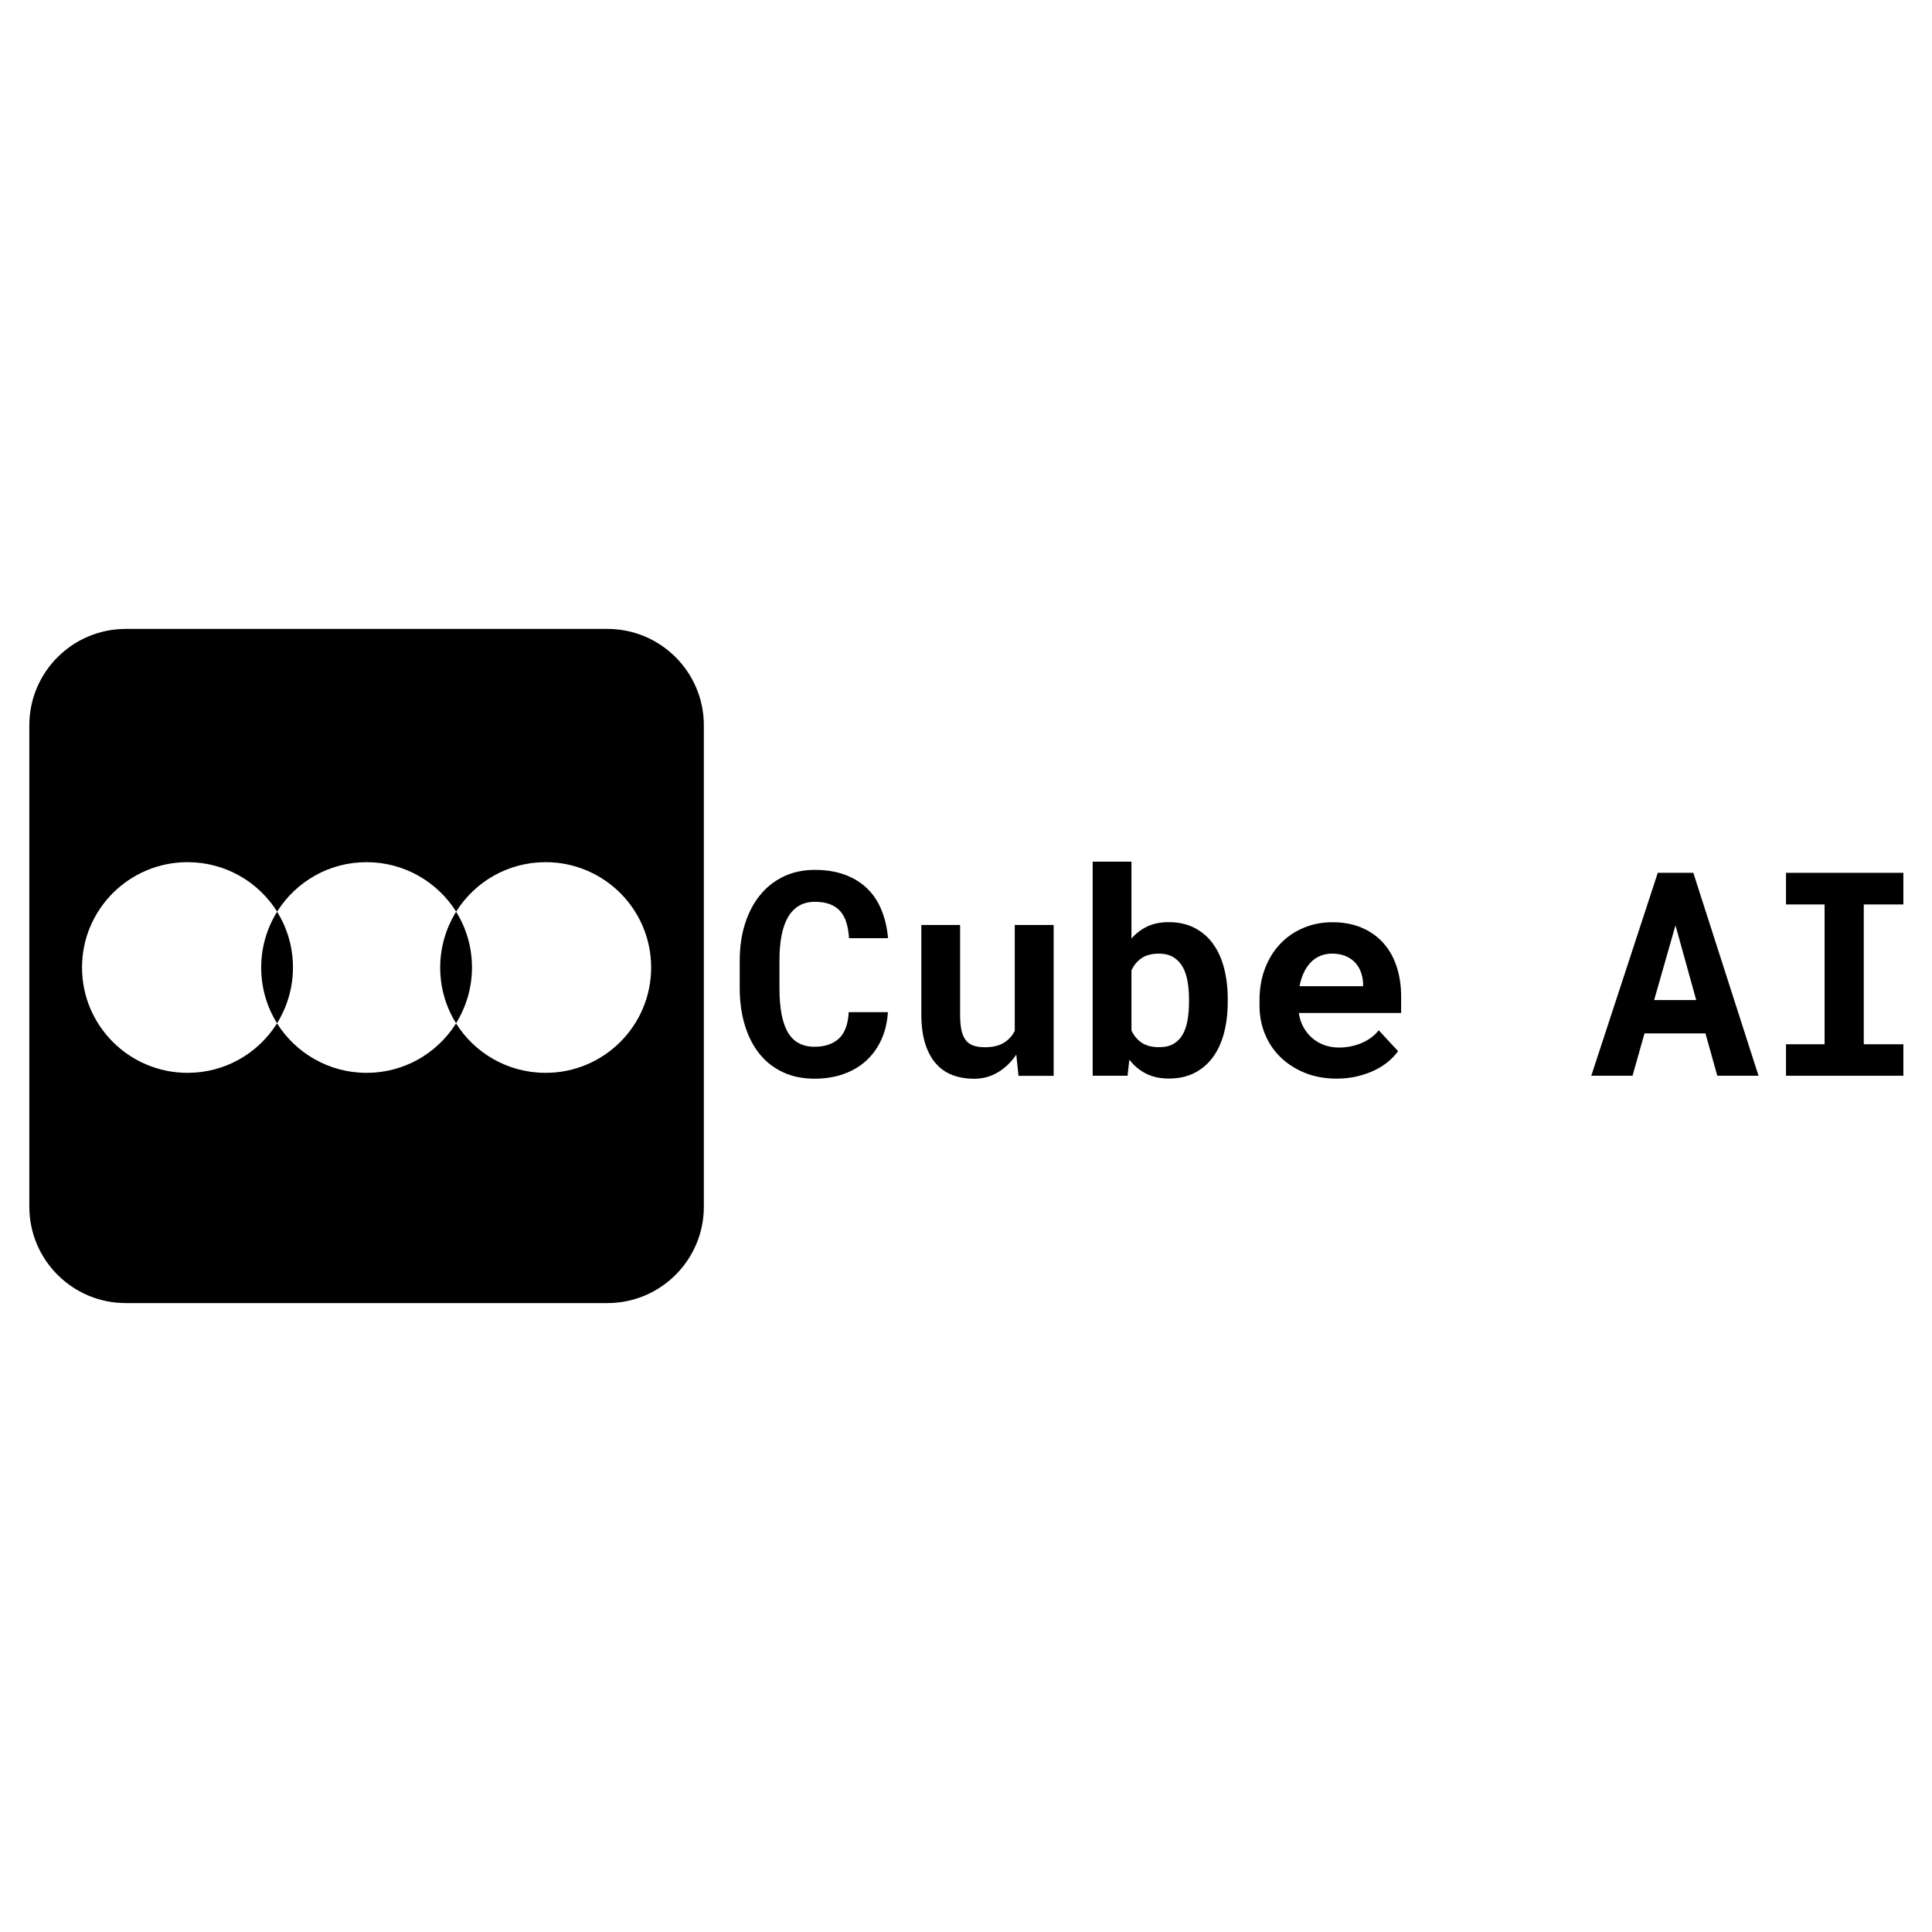
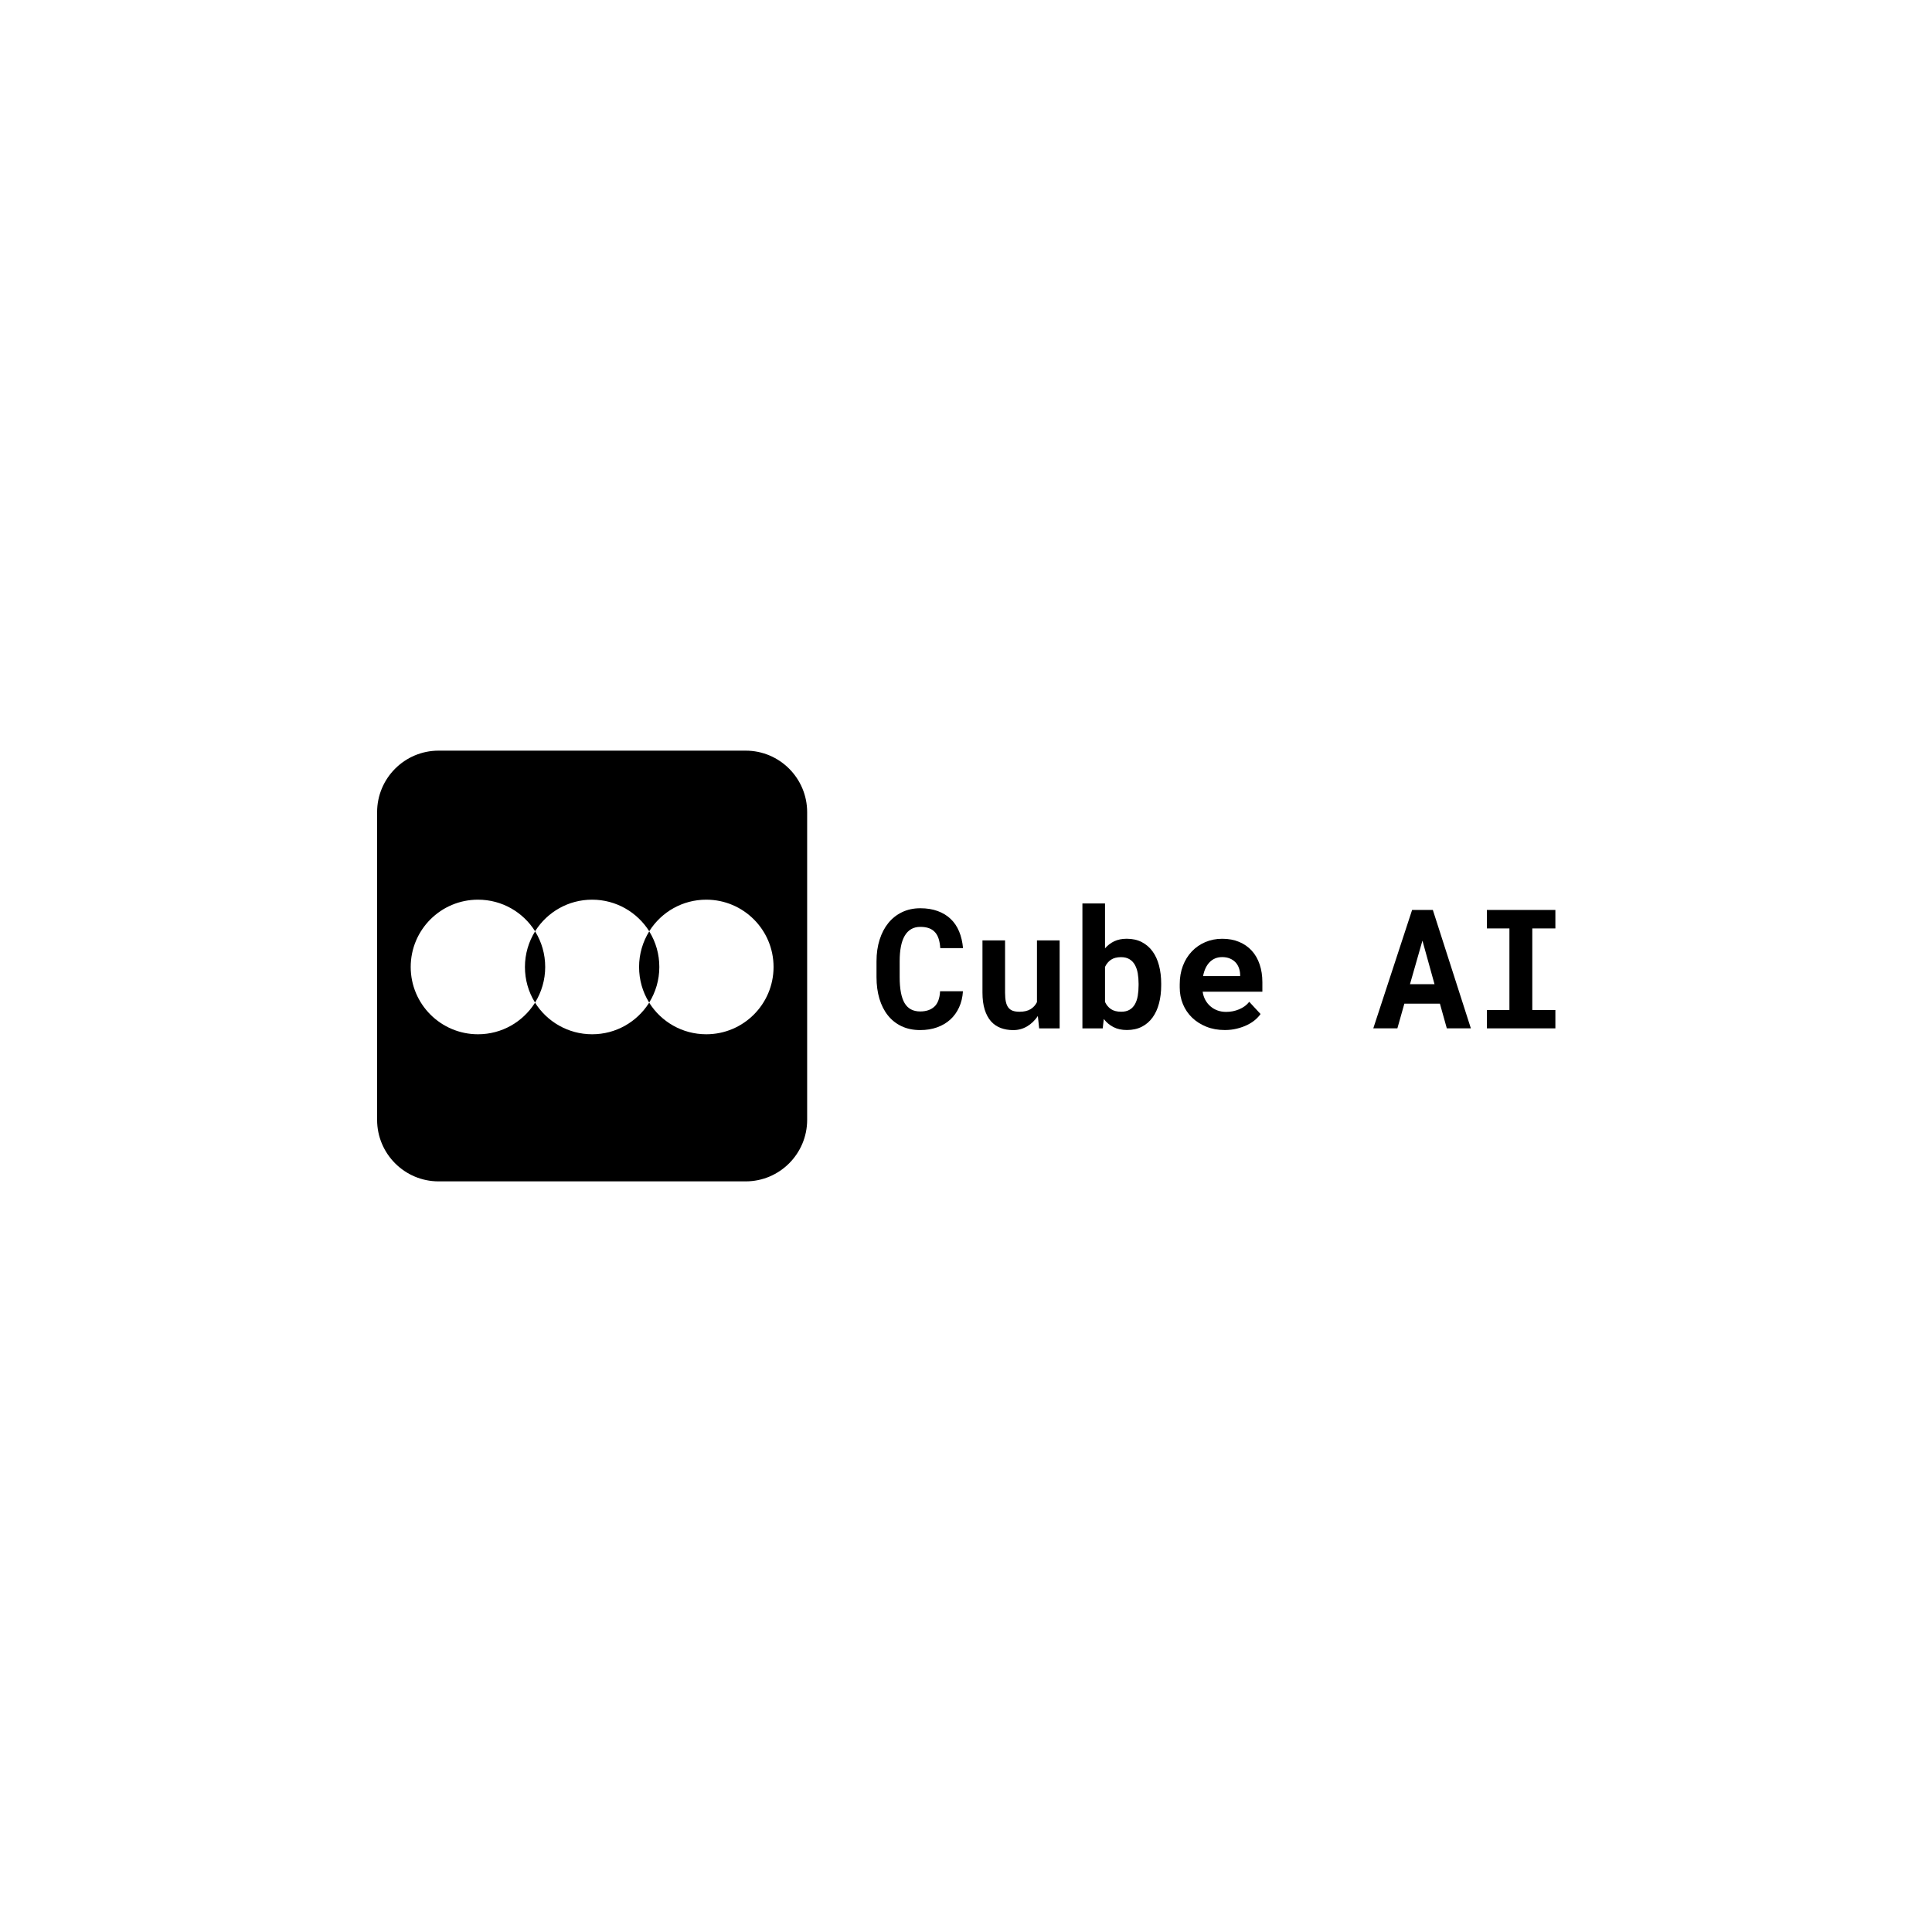
<svg xmlns="http://www.w3.org/2000/svg" version="1.1" width="1080" height="1080" viewBox="0 0 1080 1080" xml:space="preserve">
  <defs>
</defs>
-   <g transform="matrix(1 0 0 1 540 540)" id="a851569d-39c0-4ea4-a950-4cfaec0a66d5">
+   <g transform="matrix(1 0 0 1 540 540)" id="7a80e027-0f30-435a-b494-eb17ebbb242d">
    <rect style="stroke: none; stroke-width: 1; stroke-dasharray: none; stroke-linecap: butt; stroke-dashoffset: 0; stroke-linejoin: miter; stroke-miterlimit: 4; fill: rgb(255,255,255); fill-rule: nonzero; opacity: 1; visibility: hidden;" vector-effect="non-scaling-stroke" x="-540" y="-540" rx="0" ry="0" width="1080" height="1080" />
  </g>
-   <g transform="matrix(1 0 0 1 540 540)" id="e640417f-75ab-4947-b16a-4685ac48cbb5">
+   <g transform="matrix(1 0 0 1 540 540)" id="d2b981e7-e76a-46ea-a146-e2f2326a3fe5">
</g>
  <g transform="matrix(1 0 0 1 540 540)">
    <g style="" vector-effect="non-scaling-stroke">
-       <g transform="matrix(1.33 0 0 1.33 -335.08 0)" clip-path="url(#CLIPPATH_3)">
+       <g transform="matrix(1.33 0 0 1.33 -209 0)" clip-path="url(#CLIPPATH_3)">
        <clipPath id="CLIPPATH_3">
-           <path transform="matrix(1 0 0 1 0 -0.07) translate(-153.4, -394.5)" id="48" d="M 11.652 252 L 295.152 252 L 295.152 537 L 11.652 537 Z M 11.652 252" stroke-linecap="round" />
+           <path transform="matrix(1 0 0 1 0 -0.42) translate(-231.98, -392)" id="741" d="M 141.609 301 L 322.359 301 L 322.359 483 L 141.609 483 Z M 141.609 301" stroke-linecap="round" />
        </clipPath>
-         <path style="stroke: none; stroke-width: 1; stroke-dasharray: none; stroke-linecap: butt; stroke-dashoffset: 0; stroke-linejoin: miter; stroke-miterlimit: 4; fill: rgb(0,0,0); fill-rule: nonzero; opacity: 1;" vector-effect="non-scaling-stroke" transform=" translate(-153.4, -394.57)" d="M 254.652 252.898 C 276.988 252.898 295.152 271.051 295.152 293.375 L 295.152 495.766 C 295.152 518.094 276.988 536.246 254.652 536.246 L 52.152 536.246 C 29.812 536.246 11.652 518.094 11.652 495.766 L 11.652 293.375 C 11.652 271.051 29.812 252.898 52.152 252.898 Z M 78.16 350.93 C 53.668 350.93 33.801 370.727 33.801 395.203 C 33.801 419.68 53.668 439.477 78.16 439.477 C 93.852 439.477 107.586 431.379 115.496 419.109 L 115.812 418.668 L 115.559 418.289 C 111.445 411.586 109.105 403.68 109.105 395.203 C 109.105 386.602 111.57 378.57 115.812 371.738 C 107.965 359.215 94.043 350.93 78.16 350.93 Z M 153.402 350.93 C 137.707 350.93 123.977 359.027 116.066 371.297 L 115.75 371.738 L 116 372.117 C 120.113 378.82 122.457 386.727 122.457 395.203 C 122.457 403.805 119.988 411.836 115.75 418.668 C 123.594 431.129 137.516 439.477 153.402 439.477 C 169.094 439.477 182.828 431.379 190.738 419.109 L 191.055 418.668 L 190.801 418.289 C 186.688 411.586 184.344 403.68 184.344 395.203 C 184.344 386.602 186.812 378.57 191.055 371.738 C 183.207 359.277 169.285 350.93 153.402 350.93 Z M 228.641 350.93 C 212.949 350.93 199.215 359.027 191.305 371.297 L 190.988 371.738 L 191.242 372.117 C 195.355 378.82 197.699 386.727 197.699 395.203 C 197.699 403.805 195.23 411.836 190.988 418.668 C 198.836 431.191 212.758 439.477 228.641 439.477 C 253.133 439.477 273.004 419.68 273.004 395.203 C 273.004 370.727 253.133 350.93 228.641 350.93 Z M 228.641 350.93" stroke-linecap="round" />
+         <path style="stroke: none; stroke-width: 1; stroke-dasharray: none; stroke-linecap: butt; stroke-dashoffset: 0; stroke-linejoin: miter; stroke-miterlimit: 4; fill: rgb(0,0,0); fill-rule: nonzero; opacity: 1;" vector-effect="non-scaling-stroke" transform=" translate(-231.98, -392.42)" d="M 296.539 301.906 C 310.781 301.906 322.359 313.504 322.359 327.77 L 322.359 457.078 C 322.359 471.344 310.781 482.941 296.539 482.941 L 167.434 482.941 C 153.191 482.941 141.609 471.344 141.609 457.078 L 141.609 327.77 C 141.609 313.504 153.191 301.906 167.434 301.906 Z M 184.016 364.543 C 168.398 364.543 155.73 377.191 155.73 392.828 C 155.73 408.465 168.398 421.113 184.016 421.113 C 194.02 421.113 202.773 415.941 207.82 408.102 L 208.02 407.82 L 207.859 407.578 C 205.234 403.293 203.742 398.242 203.742 392.828 C 203.742 387.332 205.316 382.199 208.02 377.836 C 203.016 369.836 194.141 364.543 184.016 364.543 Z M 231.984 364.543 C 221.98 364.543 213.227 369.715 208.18 377.555 L 207.98 377.836 L 208.141 378.078 C 210.762 382.363 212.258 387.414 212.258 392.828 C 212.258 398.324 210.684 403.457 207.98 407.82 C 212.984 415.781 221.859 421.113 231.984 421.113 C 241.992 421.113 250.746 415.941 255.789 408.102 L 255.992 407.82 L 255.832 407.578 C 253.207 403.293 251.715 398.242 251.715 392.828 C 251.715 387.332 253.289 382.199 255.992 377.836 C 250.988 369.875 242.113 364.543 231.984 364.543 Z M 279.957 364.543 C 269.953 364.543 261.195 369.715 256.152 377.555 L 255.949 377.836 L 256.113 378.078 C 258.734 382.363 260.227 387.414 260.227 392.828 C 260.227 398.324 258.656 403.457 255.949 407.82 C 260.953 415.82 269.832 421.113 279.957 421.113 C 295.57 421.113 308.238 408.465 308.238 392.828 C 308.238 377.191 295.57 364.543 279.957 364.543 Z M 279.957 364.543" stroke-linecap="round" />
      </g>
-       <g transform="matrix(1.33 0 0 1.33 -85.03 4.63)">
-         <path style="stroke: none; stroke-width: 1; stroke-dasharray: none; stroke-linecap: butt; stroke-dashoffset: 0; stroke-linejoin: miter; stroke-miterlimit: 4; fill: rgb(0,0,0); fill-rule: nonzero; opacity: 1;" vector-effect="non-scaling-stroke" transform=" translate(-35.8, 42.65)" d="M 66.906 -26.719 C 66.633 -22.414 65.707 -18.547 64.125 -15.109 C 62.539 -11.672 60.422 -8.738 57.766 -6.312 C 55.109 -3.895 51.941 -2.031 48.266 -0.719 C 44.598 0.582 40.539 1.234 36.094 1.234 C 31.051 1.234 26.578 0.305 22.672 -1.547 C 18.766 -3.398 15.484 -6 12.828 -9.344 C 10.172 -12.688 8.141 -16.703 6.734 -21.391 C 5.328 -26.078 4.625 -31.227 4.625 -36.844 L 4.625 -48.328 C 4.625 -53.992 5.363 -59.172 6.844 -63.859 C 8.332 -68.547 10.441 -72.566 13.172 -75.922 C 15.91 -79.285 19.223 -81.895 23.109 -83.75 C 26.992 -85.602 31.359 -86.531 36.203 -86.531 C 40.891 -86.531 45.055 -85.863 48.703 -84.531 C 52.359 -83.207 55.473 -81.316 58.047 -78.859 C 60.629 -76.398 62.66 -73.391 64.141 -69.828 C 65.629 -66.273 66.57 -62.273 66.969 -57.828 L 50.562 -57.828 C 50.406 -60.359 50.023 -62.582 49.422 -64.5 C 48.816 -66.414 47.938 -68.008 46.781 -69.281 C 45.625 -70.551 44.176 -71.504 42.438 -72.141 C 40.707 -72.785 38.629 -73.109 36.203 -73.109 C 33.66 -73.109 31.453 -72.562 29.578 -71.469 C 27.711 -70.375 26.16 -68.77 24.922 -66.656 C 23.691 -64.551 22.785 -61.969 22.203 -58.906 C 21.617 -55.844 21.328 -52.359 21.328 -48.453 L 21.328 -36.844 C 21.328 -28.445 22.508 -22.238 24.875 -18.219 C 27.238 -14.195 30.977 -12.188 36.094 -12.188 C 40.383 -12.188 43.781 -13.328 46.281 -15.609 C 48.781 -17.898 50.164 -21.602 50.438 -26.719 Z M 66.906 -26.719" stroke-linecap="round" />
+       <g transform="matrix(1.33 0 0 1.33 -25.85 1.77)">
+         <path style="stroke: none; stroke-width: 1; stroke-dasharray: none; stroke-linecap: butt; stroke-dashoffset: 0; stroke-linejoin: miter; stroke-miterlimit: 4; fill: rgb(0,0,0); fill-rule: nonzero; opacity: 1;" vector-effect="non-scaling-stroke" transform=" translate(-20.88, 24.88)" d="M 39.031 -15.594 C 38.875 -13.082 38.332 -10.82 37.406 -8.812 C 36.488 -6.812 35.254 -5.102 33.703 -3.688 C 32.148 -2.281 30.301 -1.191 28.156 -0.422 C 26.02 0.336 23.656 0.719 21.062 0.719 C 18.113 0.719 15.5 0.176 13.219 -0.906 C 10.945 -1.988 9.035 -3.504 7.484 -5.453 C 5.93 -7.398 4.742 -9.738 3.922 -12.469 C 3.109 -15.207 2.703 -18.219 2.703 -21.5 L 2.703 -28.203 C 2.703 -31.504 3.133 -34.52 4 -37.25 C 4.863 -39.988 6.094 -42.336 7.688 -44.297 C 9.281 -46.254 11.211 -47.773 13.484 -48.859 C 15.754 -49.941 18.301 -50.484 21.125 -50.484 C 23.852 -50.484 26.281 -50.094 28.406 -49.312 C 30.539 -48.539 32.359 -47.438 33.859 -46 C 35.367 -44.57 36.555 -42.816 37.422 -40.734 C 38.285 -38.66 38.832 -36.328 39.062 -33.734 L 29.5 -33.734 C 29.406 -35.211 29.18 -36.508 28.828 -37.625 C 28.473 -38.75 27.957 -39.68 27.281 -40.422 C 26.613 -41.16 25.773 -41.719 24.766 -42.094 C 23.754 -42.469 22.539 -42.656 21.125 -42.656 C 19.645 -42.656 18.359 -42.336 17.266 -41.703 C 16.172 -41.066 15.266 -40.129 14.547 -38.891 C 13.828 -37.66 13.297 -36.148 12.953 -34.359 C 12.609 -32.578 12.438 -30.547 12.438 -28.266 L 12.438 -21.5 C 12.438 -16.602 13.125 -12.977 14.5 -10.625 C 15.883 -8.281 18.07 -7.109 21.062 -7.109 C 23.562 -7.109 25.539 -7.773 27 -9.109 C 28.457 -10.441 29.266 -12.602 29.422 -15.594 Z M 39.031 -15.594" stroke-linecap="round" />
      </g>
-       <g transform="matrix(1.33 0 0 1.33 12.02 20.06)">
-         <path style="stroke: none; stroke-width: 1; stroke-dasharray: none; stroke-linecap: butt; stroke-dashoffset: 0; stroke-linejoin: miter; stroke-miterlimit: 4; fill: rgb(0,0,0); fill-rule: nonzero; opacity: 1;" vector-effect="non-scaling-stroke" transform=" translate(-36.59, 31.08)" d="M 48.688 -8.906 C 46.539 -5.738 43.953 -3.254 40.922 -1.453 C 37.891 0.336 34.578 1.234 30.984 1.234 C 27.711 1.234 24.707 0.727 21.969 -0.281 C 19.238 -1.301 16.895 -2.914 14.938 -5.125 C 12.988 -7.332 11.473 -10.145 10.391 -13.562 C 9.316 -16.977 8.781 -21.086 8.781 -25.891 L 8.781 -63.391 L 25.078 -63.391 L 25.078 -25.781 C 25.078 -23.195 25.258 -21.023 25.625 -19.266 C 26 -17.516 26.598 -16.102 27.422 -15.031 C 28.242 -13.957 29.316 -13.188 30.641 -12.719 C 31.961 -12.25 33.582 -12.016 35.5 -12.016 C 38.738 -12.016 41.375 -12.629 43.406 -13.859 C 45.438 -15.086 46.984 -16.773 48.047 -18.922 L 48.047 -63.391 L 64.391 -63.391 L 64.391 0 L 49.625 0 Z M 48.688 -8.906" stroke-linecap="round" />
+       <g transform="matrix(1.33 0 0 1.33 30.77 10.77)">
+         <path style="stroke: none; stroke-width: 1; stroke-dasharray: none; stroke-linecap: butt; stroke-dashoffset: 0; stroke-linejoin: miter; stroke-miterlimit: 4; fill: rgb(0,0,0); fill-rule: nonzero; opacity: 1;" vector-effect="non-scaling-stroke" transform=" translate(-21.34, 18.13)" d="M 28.406 -5.203 C 27.156 -3.348 25.645 -1.895 23.875 -0.844 C 22.102 0.195 20.172 0.719 18.078 0.719 C 16.16 0.719 14.406 0.422 12.812 -0.172 C 11.219 -0.766 9.848 -1.703 8.703 -2.984 C 7.566 -4.273 6.688 -5.914 6.062 -7.906 C 5.438 -9.906 5.125 -12.305 5.125 -15.109 L 5.125 -36.984 L 14.625 -36.984 L 14.625 -15.047 C 14.625 -13.535 14.734 -12.266 14.953 -11.234 C 15.172 -10.211 15.52 -9.391 16 -8.766 C 16.477 -8.141 17.102 -7.688 17.875 -7.406 C 18.645 -7.133 19.594 -7 20.719 -7 C 22.602 -7 24.141 -7.359 25.328 -8.078 C 26.516 -8.797 27.414 -9.785 28.031 -11.047 L 28.031 -36.984 L 37.562 -36.984 L 37.562 0 L 28.953 0 Z M 28.406 -5.203" stroke-linecap="round" />
      </g>
-       <g transform="matrix(1.33 0 0 1.33 108.56 2.29)">
-         <path style="stroke: none; stroke-width: 1; stroke-dasharray: none; stroke-linecap: butt; stroke-dashoffset: 0; stroke-linejoin: miter; stroke-miterlimit: 4; fill: rgb(0,0,0); fill-rule: nonzero; opacity: 1;" vector-effect="non-scaling-stroke" transform=" translate(-36.99, 44.41)" d="M 65.375 -31.047 C 65.375 -26.328 64.859 -21.992 63.828 -18.047 C 62.797 -14.098 61.242 -10.695 59.172 -7.844 C 57.098 -5 54.52 -2.785 51.438 -1.203 C 48.352 0.379 44.758 1.172 40.656 1.172 C 36.945 1.172 33.734 0.477 31.016 -0.906 C 28.305 -2.289 25.973 -4.234 24.016 -6.734 L 23.266 0 L 8.609 0 L 8.609 -89.984 L 24.906 -89.984 L 24.906 -57.656 C 26.781 -59.832 28.992 -61.523 31.547 -62.734 C 34.109 -63.953 37.109 -64.562 40.547 -64.562 C 44.68 -64.562 48.301 -63.758 51.406 -62.156 C 54.508 -60.562 57.098 -58.336 59.172 -55.484 C 61.242 -52.629 62.797 -49.219 63.828 -45.25 C 64.859 -41.289 65.375 -36.969 65.375 -32.281 Z M 49.094 -32.281 C 49.094 -34.852 48.895 -37.289 48.5 -39.594 C 48.113 -41.906 47.441 -43.93 46.484 -45.672 C 45.523 -47.41 44.223 -48.785 42.578 -49.797 C 40.941 -50.816 38.895 -51.328 36.438 -51.328 C 33.469 -51.328 31.055 -50.703 29.203 -49.453 C 27.348 -48.203 25.914 -46.484 24.906 -44.297 L 24.906 -19.047 C 25.914 -16.859 27.348 -15.141 29.203 -13.891 C 31.055 -12.641 33.508 -12.016 36.562 -12.016 C 39.02 -12.016 41.047 -12.488 42.641 -13.438 C 44.242 -14.395 45.523 -15.723 46.484 -17.422 C 47.441 -19.129 48.113 -21.145 48.5 -23.469 C 48.895 -25.789 49.094 -28.316 49.094 -31.047 Z M 49.094 -32.281" stroke-linecap="round" />
+       <g transform="matrix(1.33 0 0 1.33 87.1 0.41)">
+         <path style="stroke: none; stroke-width: 1; stroke-dasharray: none; stroke-linecap: butt; stroke-dashoffset: 0; stroke-linejoin: miter; stroke-miterlimit: 4; fill: rgb(0,0,0); fill-rule: nonzero; opacity: 1;" vector-effect="non-scaling-stroke" transform=" translate(-21.59, 25.91)" d="M 38.141 -18.109 C 38.141 -15.359 37.836 -12.832 37.234 -10.531 C 36.629 -8.227 35.723 -6.242 34.516 -4.578 C 33.305 -2.91 31.801 -1.613 30 -0.688 C 28.207 0.227 26.113 0.688 23.719 0.688 C 21.551 0.688 19.676 0.281 18.094 -0.531 C 16.508 -1.344 15.148 -2.477 14.016 -3.938 L 13.562 0 L 5.031 0 L 5.031 -52.5 L 14.531 -52.5 L 14.531 -33.641 C 15.625 -34.91 16.914 -35.898 18.406 -36.609 C 19.895 -37.316 21.645 -37.672 23.656 -37.672 C 26.07 -37.672 28.18 -37.203 29.984 -36.266 C 31.797 -35.328 33.305 -34.023 34.516 -32.359 C 35.723 -30.703 36.629 -28.719 37.234 -26.406 C 37.836 -24.094 38.141 -21.566 38.141 -18.828 Z M 28.641 -18.828 C 28.641 -20.336 28.523 -21.766 28.297 -23.109 C 28.066 -24.453 27.672 -25.629 27.109 -26.641 C 26.555 -27.66 25.801 -28.461 24.844 -29.047 C 23.883 -29.641 22.691 -29.938 21.266 -29.938 C 19.523 -29.938 18.113 -29.57 17.031 -28.844 C 15.957 -28.113 15.125 -27.113 14.531 -25.844 L 14.531 -11.109 C 15.125 -9.828 15.957 -8.82 17.031 -8.094 C 18.113 -7.363 19.547 -7 21.328 -7 C 22.766 -7 23.945 -7.281 24.875 -7.844 C 25.812 -8.406 26.555 -9.18 27.109 -10.172 C 27.672 -11.16 28.066 -12.332 28.297 -13.688 C 28.523 -15.039 28.641 -16.516 28.641 -18.109 Z M 28.641 -18.828" stroke-linecap="round" />
      </g>
-       <g transform="matrix(1.33 0 0 1.33 203.66 19.24)">
-         <path style="stroke: none; stroke-width: 1; stroke-dasharray: none; stroke-linecap: butt; stroke-dashoffset: 0; stroke-linejoin: miter; stroke-miterlimit: 4; fill: rgb(0,0,0); fill-rule: nonzero; opacity: 1;" vector-effect="non-scaling-stroke" transform=" translate(-36.32, 31.7)" d="M 39.016 1.172 C 34.129 1.172 29.695 0.375 25.719 -1.219 C 21.738 -2.82 18.32 -5 15.469 -7.75 C 12.613 -10.508 10.414 -13.754 8.875 -17.484 C 7.332 -21.211 6.562 -25.207 6.562 -29.469 L 6.562 -31.812 C 6.562 -36.656 7.32 -41.078 8.844 -45.078 C 10.363 -49.086 12.488 -52.535 15.219 -55.422 C 17.957 -58.316 21.203 -60.562 24.953 -62.156 C 28.703 -63.758 32.785 -64.562 37.203 -64.562 C 41.773 -64.562 45.848 -63.805 49.422 -62.297 C 52.992 -60.797 56.02 -58.676 58.5 -55.938 C 60.977 -53.207 62.859 -49.922 64.141 -46.078 C 65.43 -42.234 66.078 -37.984 66.078 -33.328 L 66.078 -26.422 L 23.078 -26.422 C 23.391 -24.273 24.023 -22.312 24.984 -20.531 C 25.941 -18.758 27.16 -17.227 28.641 -15.938 C 30.129 -14.645 31.828 -13.645 33.734 -12.938 C 35.648 -12.238 37.742 -11.891 40.016 -11.891 C 41.617 -11.891 43.207 -12.047 44.781 -12.359 C 46.363 -12.672 47.879 -13.129 49.328 -13.734 C 50.773 -14.336 52.125 -15.086 53.375 -15.984 C 54.625 -16.891 55.719 -17.945 56.656 -19.156 L 64.797 -10.375 C 63.773 -8.926 62.453 -7.508 60.828 -6.125 C 59.211 -4.738 57.301 -3.504 55.094 -2.422 C 52.895 -1.348 50.445 -0.484 47.75 0.172 C 45.051 0.836 42.141 1.172 39.016 1.172 Z M 37.078 -51.375 C 35.242 -51.375 33.566 -51.051 32.047 -50.406 C 30.523 -49.77 29.188 -48.844 28.031 -47.625 C 26.883 -46.414 25.922 -44.973 25.141 -43.297 C 24.359 -41.617 23.77 -39.742 23.375 -37.672 L 50.094 -37.672 L 50.094 -38.953 C 50.008 -40.672 49.676 -42.289 49.094 -43.812 C 48.508 -45.344 47.672 -46.664 46.578 -47.781 C 45.484 -48.895 44.145 -49.77 42.562 -50.406 C 40.977 -51.051 39.148 -51.375 37.078 -51.375 Z M 37.078 -51.375" stroke-linecap="round" />
+       <g transform="matrix(1.33 0 0 1.33 142.58 10.29)">
+         <path style="stroke: none; stroke-width: 1; stroke-dasharray: none; stroke-linecap: butt; stroke-dashoffset: 0; stroke-linejoin: miter; stroke-miterlimit: 4; fill: rgb(0,0,0); fill-rule: nonzero; opacity: 1;" vector-effect="non-scaling-stroke" transform=" translate(-21.2, 18.49)" d="M 22.766 0.688 C 19.91 0.688 17.32 0.219 15 -0.719 C 12.676 -1.656 10.68 -2.926 9.016 -4.531 C 7.359 -6.133 6.078 -8.023 5.172 -10.203 C 4.273 -12.379 3.828 -14.707 3.828 -17.188 L 3.828 -18.562 C 3.828 -21.383 4.27 -23.961 5.156 -26.297 C 6.051 -28.641 7.297 -30.648 8.891 -32.328 C 10.484 -34.016 12.375 -35.328 14.562 -36.266 C 16.75 -37.203 19.129 -37.672 21.703 -37.672 C 24.367 -37.672 26.742 -37.227 28.828 -36.344 C 30.91 -35.469 32.676 -34.234 34.125 -32.641 C 35.57 -31.047 36.672 -29.125 37.422 -26.875 C 38.18 -24.633 38.562 -22.16 38.562 -19.453 L 38.562 -15.422 L 13.469 -15.422 C 13.645 -14.16 14.016 -13.008 14.578 -11.969 C 15.141 -10.938 15.852 -10.047 16.719 -9.297 C 17.582 -8.547 18.57 -7.961 19.688 -7.547 C 20.801 -7.141 22.02 -6.938 23.344 -6.938 C 24.281 -6.938 25.207 -7.023 26.125 -7.203 C 27.051 -7.391 27.938 -7.66 28.781 -8.016 C 29.625 -8.367 30.41 -8.805 31.141 -9.328 C 31.867 -9.859 32.504 -10.473 33.047 -11.172 L 37.797 -6.047 C 37.211 -5.203 36.445 -4.375 35.5 -3.562 C 34.551 -2.758 33.43 -2.047 32.141 -1.422 C 30.859 -0.797 29.43 -0.289 27.859 0.094 C 26.285 0.488 24.586 0.688 22.766 0.688 Z M 21.641 -29.969 C 20.566 -29.969 19.582 -29.781 18.688 -29.406 C 17.801 -29.031 17.02 -28.488 16.344 -27.781 C 15.676 -27.082 15.113 -26.242 14.656 -25.266 C 14.207 -24.285 13.867 -23.191 13.641 -21.984 L 29.219 -21.984 L 29.219 -22.734 C 29.176 -23.734 28.984 -24.676 28.641 -25.562 C 28.297 -26.457 27.805 -27.227 27.172 -27.875 C 26.535 -28.52 25.754 -29.031 24.828 -29.406 C 23.91 -29.781 22.848 -29.969 21.641 -29.969 Z M 21.641 -29.969" stroke-linecap="round" />
      </g>
-       <g transform="matrix(1.33 0 0 1.33 396.28 4.63)">
-         <path style="stroke: none; stroke-width: 1; stroke-dasharray: none; stroke-linecap: butt; stroke-dashoffset: 0; stroke-linejoin: miter; stroke-miterlimit: 4; fill: rgb(0,0,0); fill-rule: nonzero; opacity: 1;" vector-effect="non-scaling-stroke" transform=" translate(-36.79, 42.65)" d="M 49.625 -17.812 L 24.016 -17.812 L 18.984 0 L 1.641 0 L 29.594 -85.297 L 44.531 -85.297 L 71.938 0 L 54.609 0 Z M 28.062 -31.812 L 45.75 -31.812 L 37.031 -63.219 Z M 28.062 -31.812" stroke-linecap="round" />
+       <g transform="matrix(1.33 0 0 1.33 254.95 1.77)">
+         <path style="stroke: none; stroke-width: 1; stroke-dasharray: none; stroke-linecap: butt; stroke-dashoffset: 0; stroke-linejoin: miter; stroke-miterlimit: 4; fill: rgb(0,0,0); fill-rule: nonzero; opacity: 1;" vector-effect="non-scaling-stroke" transform=" translate(-21.46, 24.88)" d="M 28.953 -10.391 L 14.016 -10.391 L 11.078 0 L 0.953 0 L 17.266 -49.766 L 25.984 -49.766 L 41.969 0 L 31.859 0 Z M 16.375 -18.562 L 26.688 -18.562 L 21.609 -36.875 Z M 16.375 -18.562" stroke-linecap="round" />
      </g>
-       <g transform="matrix(1.33 0 0 1.33 491.19 4.63)">
-         <path style="stroke: none; stroke-width: 1; stroke-dasharray: none; stroke-linecap: butt; stroke-dashoffset: 0; stroke-linejoin: miter; stroke-miterlimit: 4; fill: rgb(0,0,0); fill-rule: nonzero; opacity: 1;" vector-effect="non-scaling-stroke" transform=" translate(-35.98, 42.65)" d="M 11.312 -85.297 L 60.641 -85.297 L 60.641 -72 L 44 -72 L 44 -13.234 L 60.641 -13.234 L 60.641 0 L 11.312 0 L 11.312 -13.234 L 27.531 -13.234 L 27.531 -72 L 11.312 -72 Z M 11.312 -85.297" stroke-linecap="round" />
+       <g transform="matrix(1.33 0 0 1.33 310.32 1.77)">
+         <path style="stroke: none; stroke-width: 1; stroke-dasharray: none; stroke-linecap: butt; stroke-dashoffset: 0; stroke-linejoin: miter; stroke-miterlimit: 4; fill: rgb(0,0,0); fill-rule: nonzero; opacity: 1;" vector-effect="non-scaling-stroke" transform=" translate(-20.98, 24.88)" d="M 6.594 -49.766 L 35.375 -49.766 L 35.375 -42 L 25.672 -42 L 25.672 -7.719 L 35.375 -7.719 L 35.375 0 L 6.594 0 L 6.594 -7.719 L 16.062 -7.719 L 16.062 -42 L 6.594 -42 Z M 6.594 -49.766" stroke-linecap="round" />
      </g>
    </g>
  </g>
</svg>
